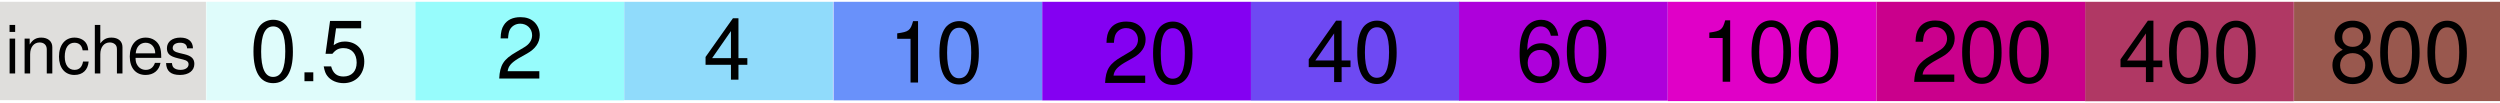
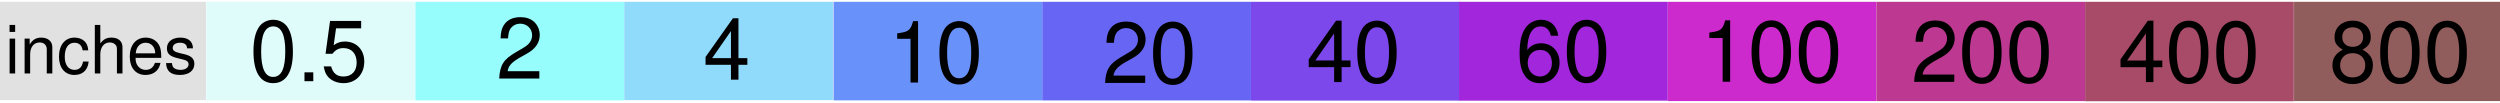
<svg xmlns="http://www.w3.org/2000/svg" viewBox="-15.442 35.326 676.745 27.75">
-   <rect stroke="#dfdedc" id="svg_13" height="25.125" width="55" y="35" x="7.516" stroke-width="1.5" fill="#dfdedc" transform="matrix(1, 0, 0, 1, -22.95731, 1.560795)" />
+   <rect stroke="rgb(224,225,224)" id="svg_13" height="25.125" width="55" y="35" x="7.516" stroke-width="1.5" fill="rgb(224,225,224)" transform="matrix(1, 0, 0, 1, -22.95731, 1.560795)" />
  <rect stroke="#dffcfb" id="svg_22" height="25.187" width="55" y="35" x="64.123" stroke-width="1.5" fill="#dffcfb" transform="matrix(1, 0, 0, 1, -22.95731, 1.560795)" />
  <rect stroke="#97fcfc" id="svg_23" height="25.187" width="55" y="35" x="120.706" stroke-width="1.5" fill="#97fcfc" transform="matrix(1, 0, 0, 1, -22.95731, 1.560795)" />
  <rect stroke="#90dbfb" id="svg_26" height="25.125" width="55" y="35" x="177.24" stroke-width="1.5" fill="#90dbfb" transform="matrix(1, 0, 0, 1, -22.95731, 1.560795)" />
  <rect stroke="#6991fa" id="svg_27" height="25.187" width="55" y="35" x="233.9" stroke-width="1.5" fill="#6991fa" transform="matrix(1, 0, 0, 1, -22.95731, 1.560795)" />
-   <rect stroke="#6e49f3" id="svg_28" height="25.25" width="55" y="35" x="346.896" stroke-width="1.5" fill="#6e49f3" transform="matrix(1, 0, 0, 1, -22.95731, 1.560795)" />
-   <rect stroke="#8400f2" id="svg_29" height="25.205" width="55" y="35" x="290.398" stroke-width="1.5" fill="#8400f2" transform="matrix(1, 0, 0, 1, -22.95731, 1.560795)" />
-   <rect stroke="#ae00db" id="svg_30" height="25.268" width="55" y="35" x="403.227" stroke-width="1.5" fill="#ae00db" transform="matrix(1, 0, 0, 1, -22.95731, 1.560795)" />
-   <rect stroke="#e000c7" id="svg_31" height="25.378" width="55" y="35" x="459.725" stroke-width="1.5" fill="#e000c7" transform="matrix(1, 0, 0, 1, -22.95731, 1.560795)" />
-   <rect stroke="#b03864" id="svg_32" height="25.419" width="55" y="35" x="572.698" stroke-width="1.5" fill="#b03864" transform="matrix(1, 0, 0, 1, -22.95731, 1.560795)" />
-   <rect stroke="#99584e" id="svg_33" height="25.375" width="55" y="35" x="629.26" stroke-width="1.5" fill="#99584e" transform="matrix(1, 0, 0, 1, -22.95731, 1.560795)" />
-   <rect stroke="#ca008c" id="svg_36" height="25.378" width="55" y="35" x="516.223" stroke-width="1.5" fill="#ca008c" transform="matrix(1, 0, 0, 1, -22.95731, 1.560795)" />
+   <rect stroke="rgb(103,102,244)" id="svg_29" height="25.205" width="55" y="35" x="290.398" stroke-width="1.5" fill="rgb(103,102,244)" transform="matrix(1, 0, 0, 1, -22.95731, 1.560795)" />
+   <rect stroke="rgb(124,72,235)" id="svg_28" height="25.25" width="55" y="35" x="346.896" stroke-width="1.5" fill="rgb(124,72,235)" transform="matrix(1, 0, 0, 1, -22.95731, 1.560795)" />
+   <rect stroke="rgb(161,38,220)" id="svg_30" height="25.268" width="55" y="35" x="403.227" stroke-width="1.5" fill="rgb(161,38,220)" transform="matrix(1, 0, 0, 1, -22.95731, 1.560795)" />
+   <rect stroke="rgb(205,42,206)" id="svg_31" height="25.378" width="55" y="35" x="459.725" stroke-width="1.5" fill="rgb(205,42,206)" transform="matrix(1, 0, 0, 1, -22.95731, 1.560795)" />
+   <rect stroke="rgb(189,56,145)" id="svg_36" height="25.378" width="55" y="35" x="516.223" stroke-width="1.5" fill="rgb(189,56,145)" transform="matrix(1, 0, 0, 1, -22.95731, 1.560795)" />
+   <rect stroke="rgb(168,75,105)" id="svg_32" height="25.419" width="55" y="35" x="572.698" stroke-width="1.5" fill="rgb(168,75,105)" transform="matrix(1, 0, 0, 1, -22.95731, 1.560795)" />
+   <rect stroke="rgb(145,92,92)" id="svg_33" height="25.375" width="55" y="35" x="629.26" stroke-width="1.5" fill="rgb(145,92,92)" transform="matrix(1, 0, 0, 1, -22.95731, 1.560795)" />
  <text id="svg_24" style="font-family: Helvetica, Arial, sans-serif; font-size: 23px; stroke: rgb(223, 222, 220); stroke-width: 0px; white-space: pre;" x="141.873" y="55.037" transform="matrix(1, 0, 0, 1, -22.95731, 1.560795)">2</text>
  <text id="svg_25" style="font-family: Helvetica, Arial, sans-serif; font-size: 23px; stroke: rgb(223, 222, 220); stroke-width: 0px; white-space: pre;" x="197.866" y="55.342" transform="matrix(1, 0, 0, 1, -22.95731, 1.560795)">4</text>
  <text id="svg_21" style="font-family: Helvetica, Arial, sans-serif; font-size: 23px; stroke: rgb(223, 222, 220); stroke-width: 0px; white-space: pre;" x="75.144" y="55.745" transform="matrix(1, 0, 0, 1, -22.95731, 1.560795)">0.5</text>
  <text id="svg_37" style="font-family: Helvetica, Arial, sans-serif; font-size: 23px; stroke: rgb(223, 222, 220); stroke-width: 0px; white-space: pre;" x="248.044" y="56.107" transform="matrix(1, 0, 0, 1, -22.95731, 1.560795)">10</text>
  <text id="svg_38" style="font-family: Helvetica, Arial, sans-serif; font-size: 23px; stroke: rgb(223, 222, 220); stroke-width: 0px; white-space: pre;" x="305.88" y="56.226" transform="matrix(1, 0, 0, 1, -22.95731, 1.560795)">20</text>
  <text id="svg_39" style="font-family: Helvetica, Arial, sans-serif; font-size: 23px; stroke: rgb(223, 222, 220); stroke-width: 0px; white-space: pre;" x="361.145" y="55.978" transform="matrix(1, 0, 0, 1, -22.95731, 1.560795)">40</text>
  <text id="svg_40" style="font-family: Helvetica, Arial, sans-serif; font-size: 23px; stroke: rgb(223, 222, 220); stroke-width: 0px; white-space: pre;" x="417.888" y="55.748" transform="matrix(1, 0, 0, 1, -22.95731, 1.560795)">60</text>
  <text id="svg_41" style="font-family: Helvetica, Arial, sans-serif; font-size: 23px; stroke: rgb(223, 222, 220); stroke-width: 0px; white-space: pre;" x="467.881" y="55.9" transform="matrix(1, 0, 0, 1, -22.95731, 1.560795)">100</text>
  <text id="svg_42" style="font-family: Helvetica, Arial, sans-serif; font-size: 23px; stroke: rgb(223, 222, 220); stroke-width: 0px; white-space: pre;" x="524.896" y="55.939" transform="matrix(1, 0, 0, 1, -22.95731, 1.560795)">200</text>
  <text id="svg_44" style="font-family: Helvetica, Arial, sans-serif; font-size: 23px; stroke: rgb(223, 222, 220); stroke-width: 0px; white-space: pre;" x="580.896" y="55.991" transform="matrix(1, 0, 0, 1, -22.95731, 1.560795)">400</text>
  <text id="svg_45" style="font-family: Helvetica, Arial, sans-serif; font-size: 23px; stroke: rgb(223, 222, 220); stroke-width: 0px; white-space: pre;" x="638.056" y="55.994" transform="matrix(1, 0, 0, 1, -22.95731, 1.560795)">800</text>
  <text id="svg_61" style="font-family: Helvetica, Arial, sans-serif; font-size: 18px; stroke: rgb(223, 222, 220); stroke-width: 0px; white-space: pre;" x="8.915" y="53.649" transform="matrix(1, 0, 0, 1, -22.95731, 1.560795)">inches</text>
</svg>
